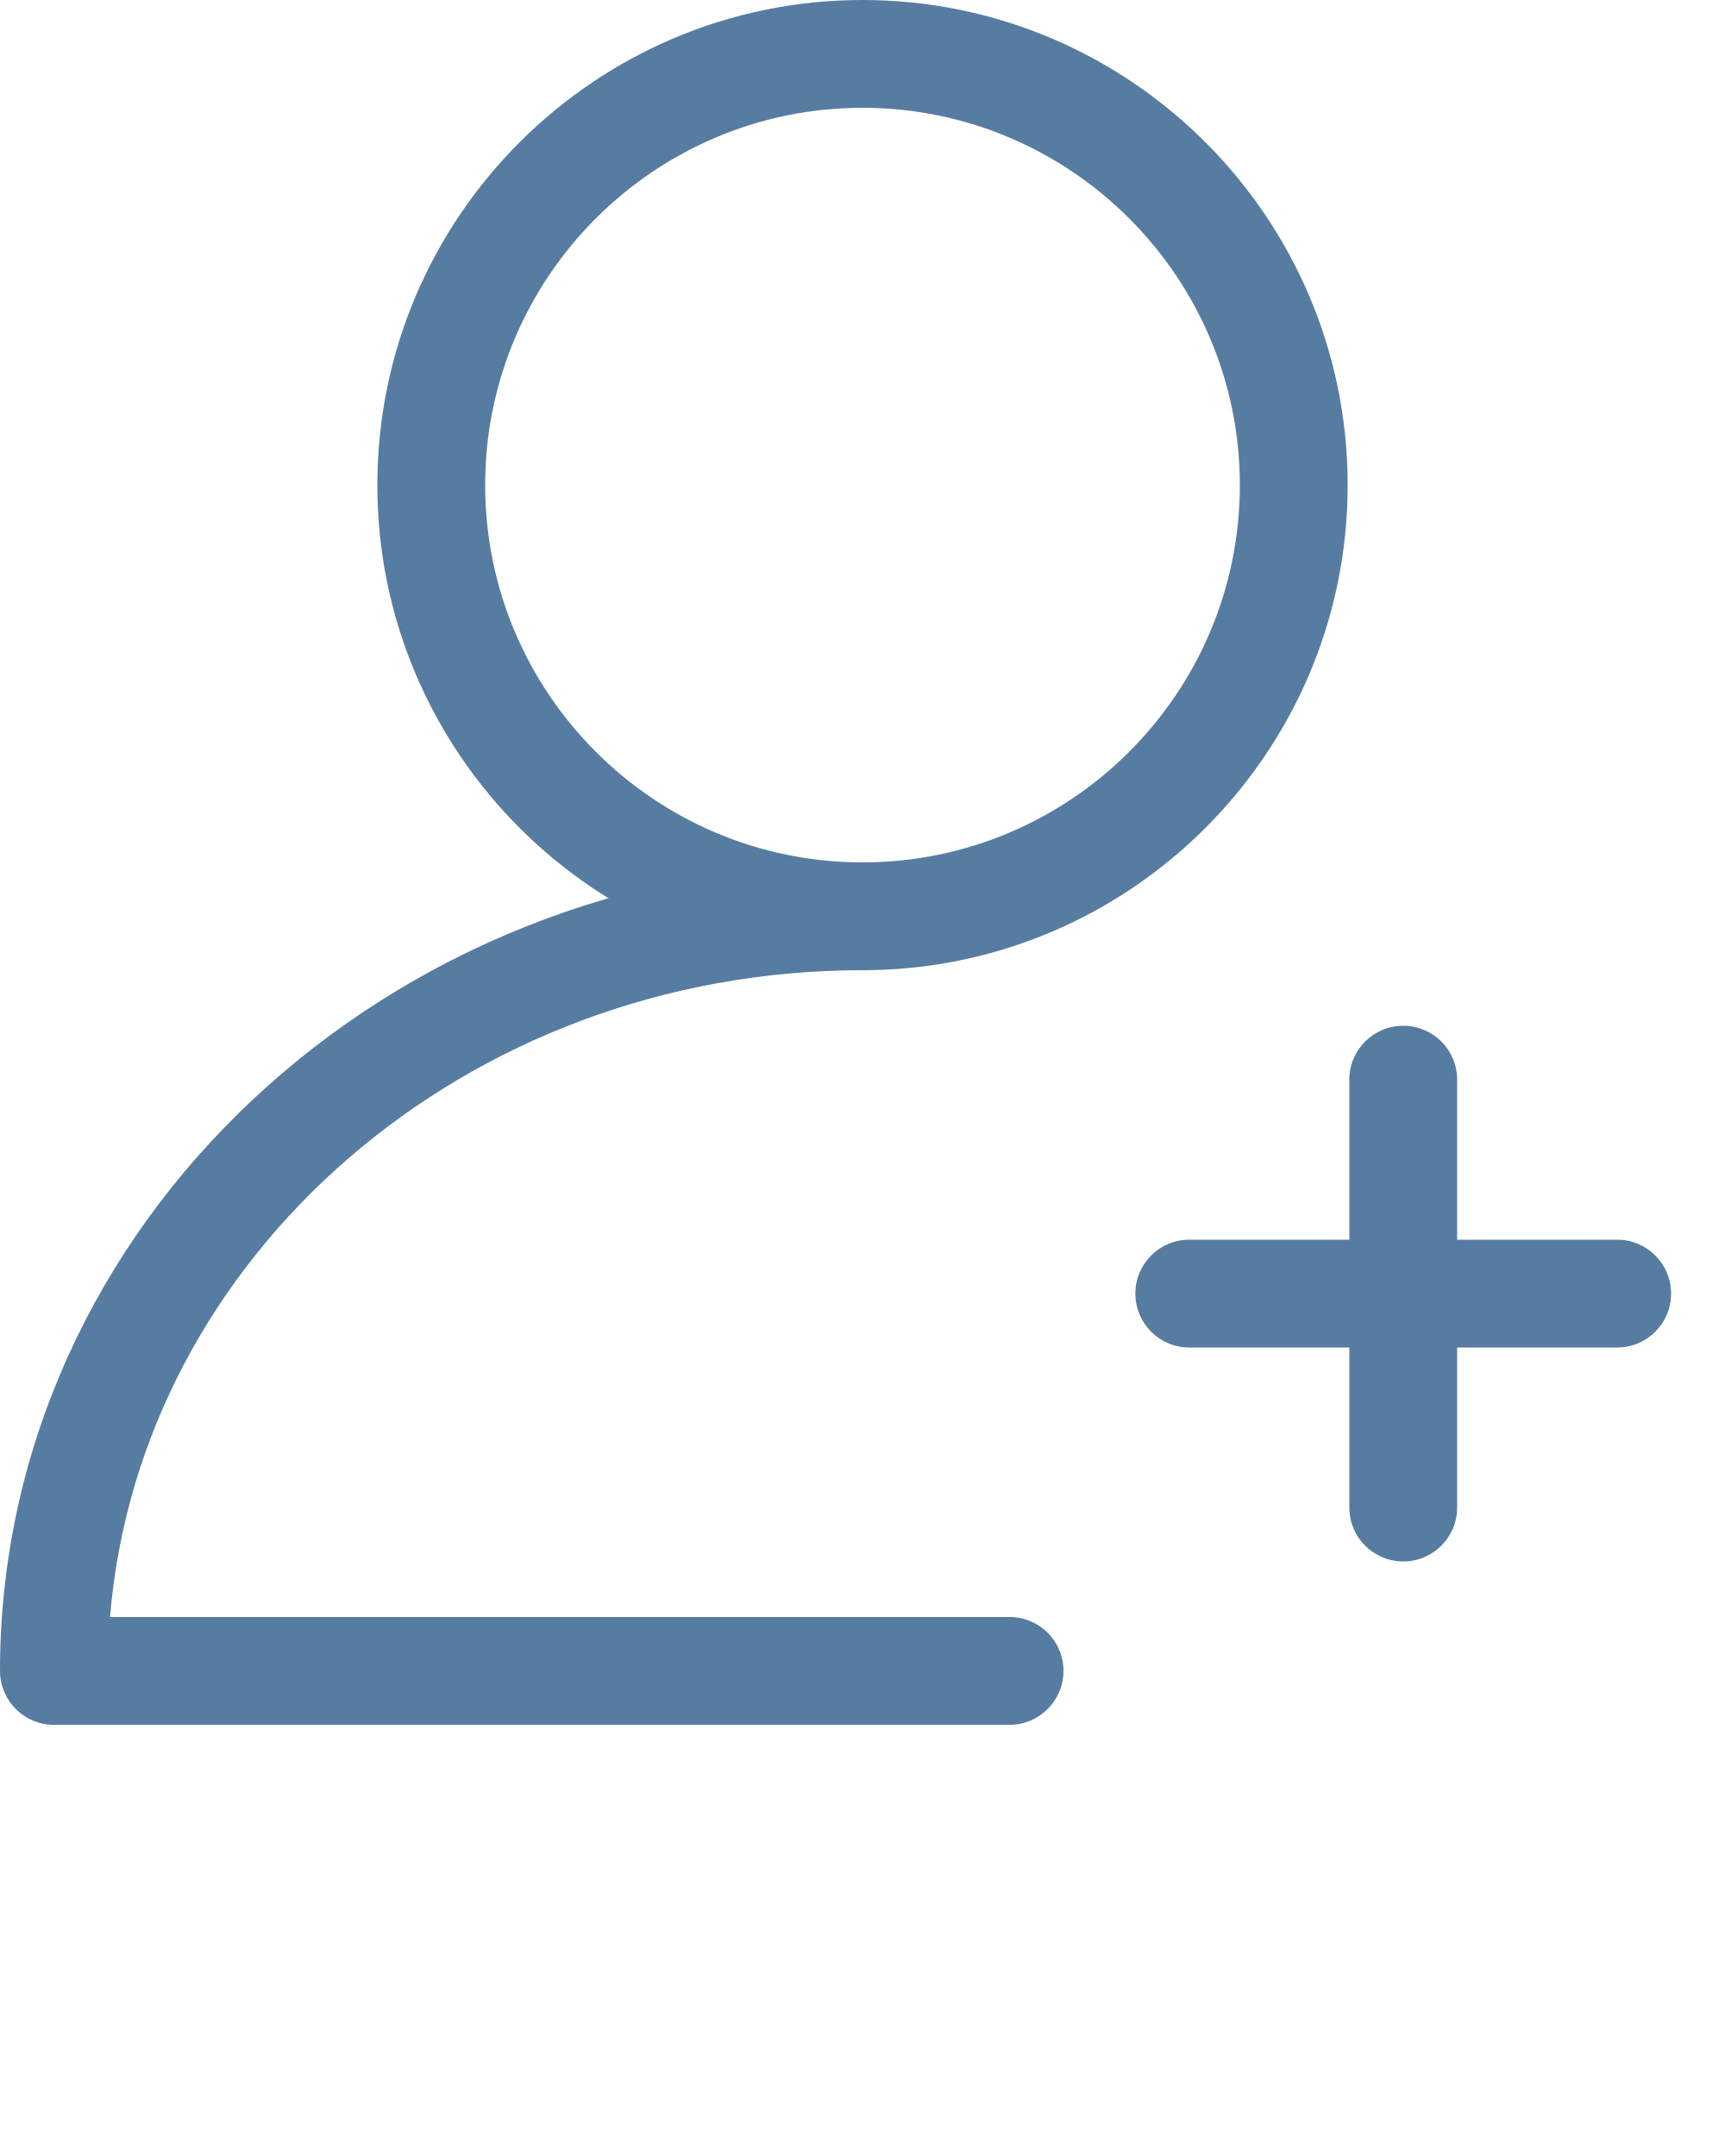
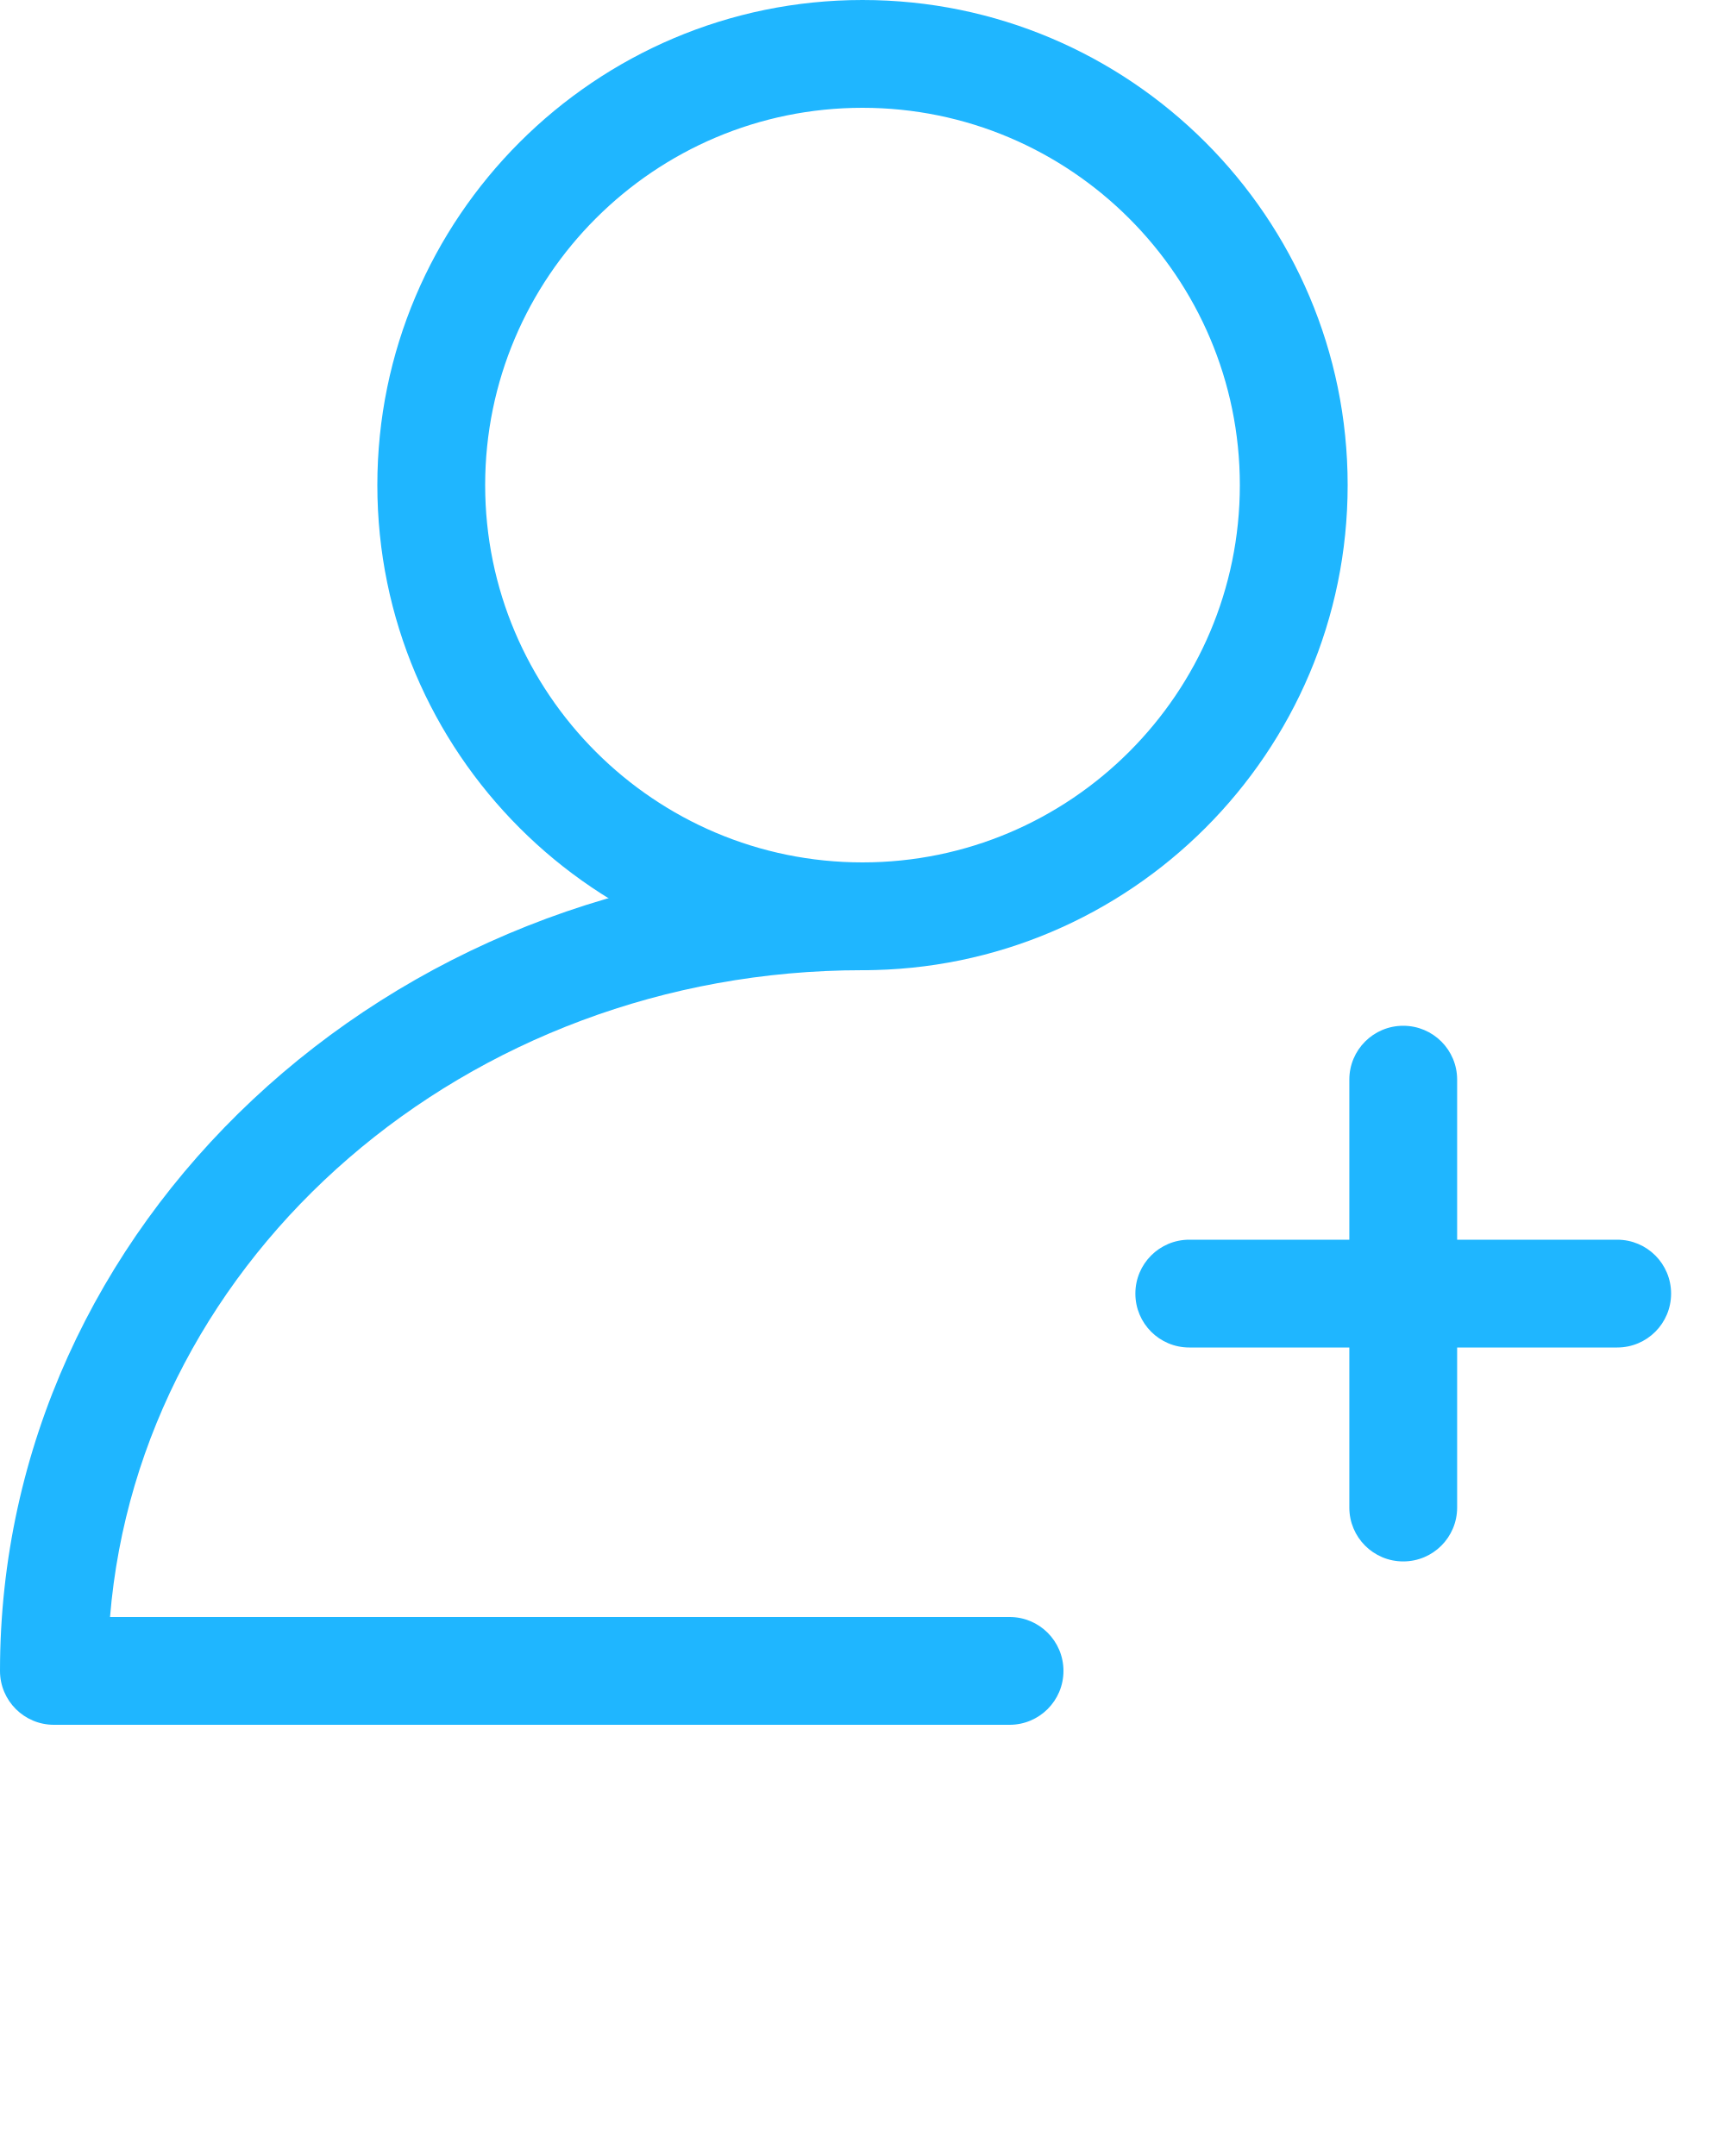
<svg xmlns="http://www.w3.org/2000/svg" version="1.1" x="0px" y="0px" viewBox="0 0 32 40" style="enable-background:new 0 0 32 32;" xml:space="preserve">
  <g>
-     <path fill="#577ca1" d="M18.728,32H1c-0.552,0-1-0.447-1-1c0-8.271,7.178-15,16-15c0.552,0,1,0.448,1,1c0,0.553-0.448,1-1,1   C8.643,18,2.593,23.297,2.041,30h16.687c0.553,0,1,0.447,1,1S19.28,32,18.728,32z" />
-     <path fill="#577ca1" d="M16,18c-4.962,0-9-4.038-9-9s4.038-9,9-9c4.963,0,9,4.038,9,9S20.963,18,16,18z M16,2c-3.86,0-7,3.14-7,7s3.14,7,7,7   c3.859,0,7-3.14,7-7S19.859,2,16,2z" />
-     <path fill="#577ca1" d="M30,25h-7.938c-0.553,0-1-0.447-1-1s0.447-1,1-1H30c0.553,0,1,0.447,1,1S30.553,25,30,25z" />
-     <path fill="#577ca1" d="M26.031,28.969c-0.553,0-1-0.447-1-1v-7.938c0-0.553,0.447-1,1-1s1,0.447,1,1v7.938   C27.031,28.521,26.584,28.969,26.031,28.969z" />
+     <path fill="#1FB6FF" d="M18.728,32H1c-0.552,0-1-0.447-1-1c0-8.271,7.178-15,16-15c0.552,0,1,0.448,1,1c0,0.553-0.448,1-1,1   C8.643,18,2.593,23.297,2.041,30h16.687c0.553,0,1,0.447,1,1S19.28,32,18.728,32z" />
+     <path fill="#1FB6FF" d="M16,18c-4.962,0-9-4.038-9-9s4.038-9,9-9c4.963,0,9,4.038,9,9S20.963,18,16,18z M16,2c-3.86,0-7,3.14-7,7s3.14,7,7,7   c3.859,0,7-3.14,7-7S19.859,2,16,2z" />
+     <path fill="#1FB6FF" d="M30,25h-7.938c-0.553,0-1-0.447-1-1s0.447-1,1-1H30c0.553,0,1,0.447,1,1S30.553,25,30,25z" />
+     <path fill="#1FB6FF" d="M26.031,28.969c-0.553,0-1-0.447-1-1v-7.938c0-0.553,0.447-1,1-1s1,0.447,1,1v7.938   C27.031,28.521,26.584,28.969,26.031,28.969z" />
  </g>
</svg>
